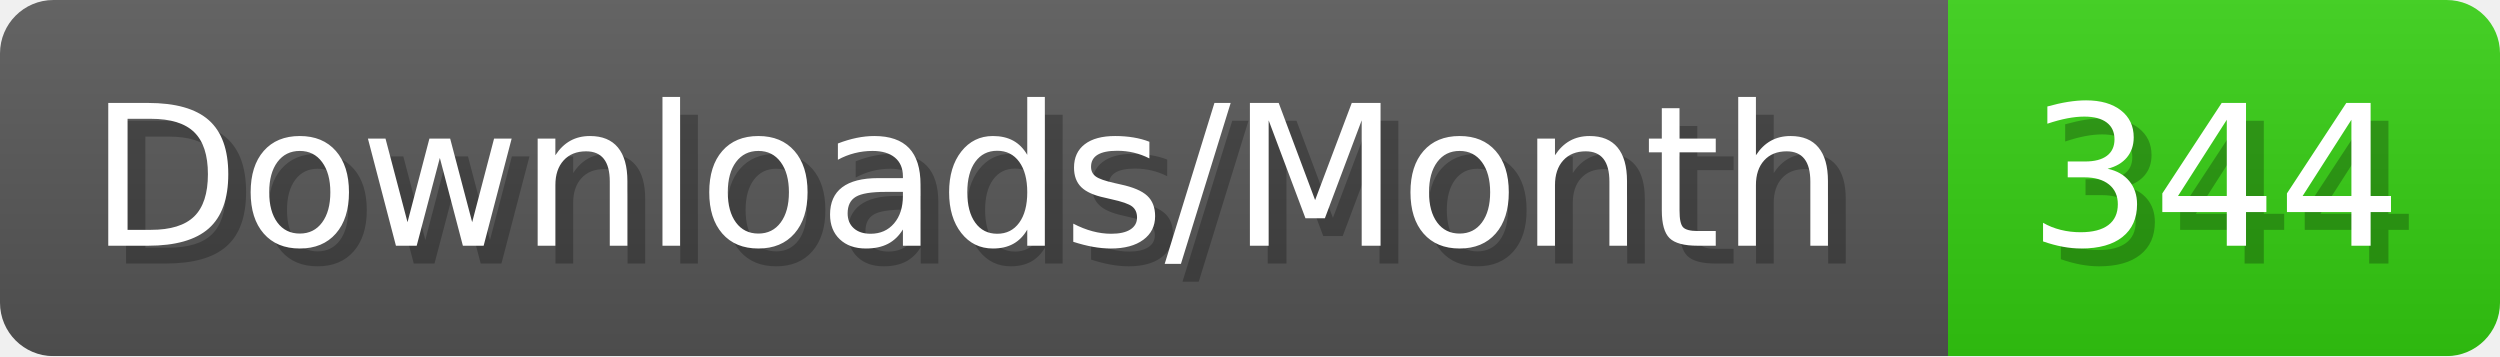
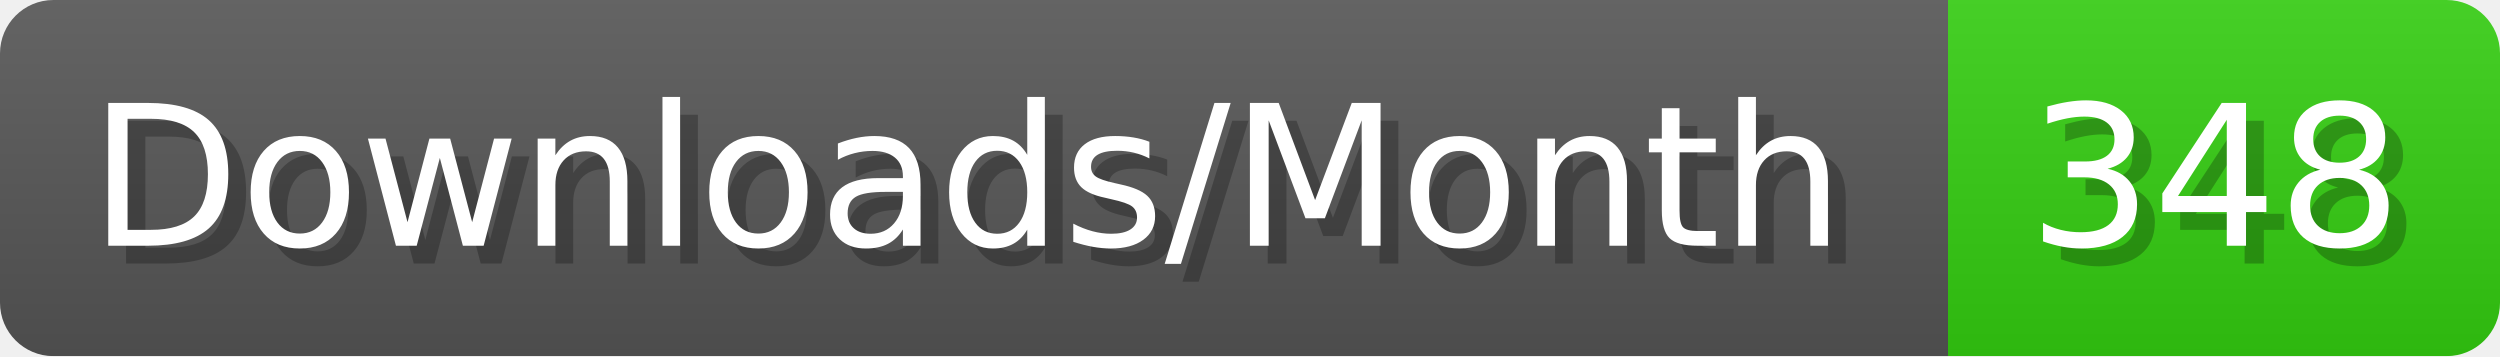
- <svg xmlns="http://www.w3.org/2000/svg" width="140.4" height="20" viewBox="0 0 1404 200" role="img" aria-label="Downloads/Month: 344">
+ <svg xmlns="http://www.w3.org/2000/svg" width="140.4" height="20" viewBox="0 0 1404 200" role="img" aria-label="Downloads/Month: 348">
  <linearGradient id="YlXUI" x2="0" y2="100%">
    <stop offset="0" stop-opacity=".1" stop-color="#EEE" />
    <stop offset="1" stop-opacity=".1" />
  </linearGradient>
  <mask id="JHhop">
    <rect width="1404" height="200" rx="30" fill="#FFF" />
  </mask>
  <g mask="url(#JHhop)">
    <rect width="1094" height="200" fill="#555" />
    <rect width="310" height="200" fill="#3C1" x="1094" />
    <rect width="1404" height="200" fill="url(#YlXUI)" />
  </g>
  <g aria-hidden="true" fill="#fff" text-anchor="start" font-family="Verdana,DejaVu Sans,sans-serif" font-size="110">
    <text x="60" y="148" textLength="994" fill="#000" opacity="0.25">Downloads/Month</text>
    <text x="50" y="138" textLength="994">Downloads/Month</text>
-     <text x="1149" y="148" textLength="210" fill="#000" opacity="0.25">344</text>
-     <text x="1139" y="138" textLength="210">344</text>
+     <text x="1149" y="148" textLength="210" fill="#000" opacity="0.25">348</text>
+     <text x="1139" y="138" textLength="210">348</text>
  </g>
</svg>
